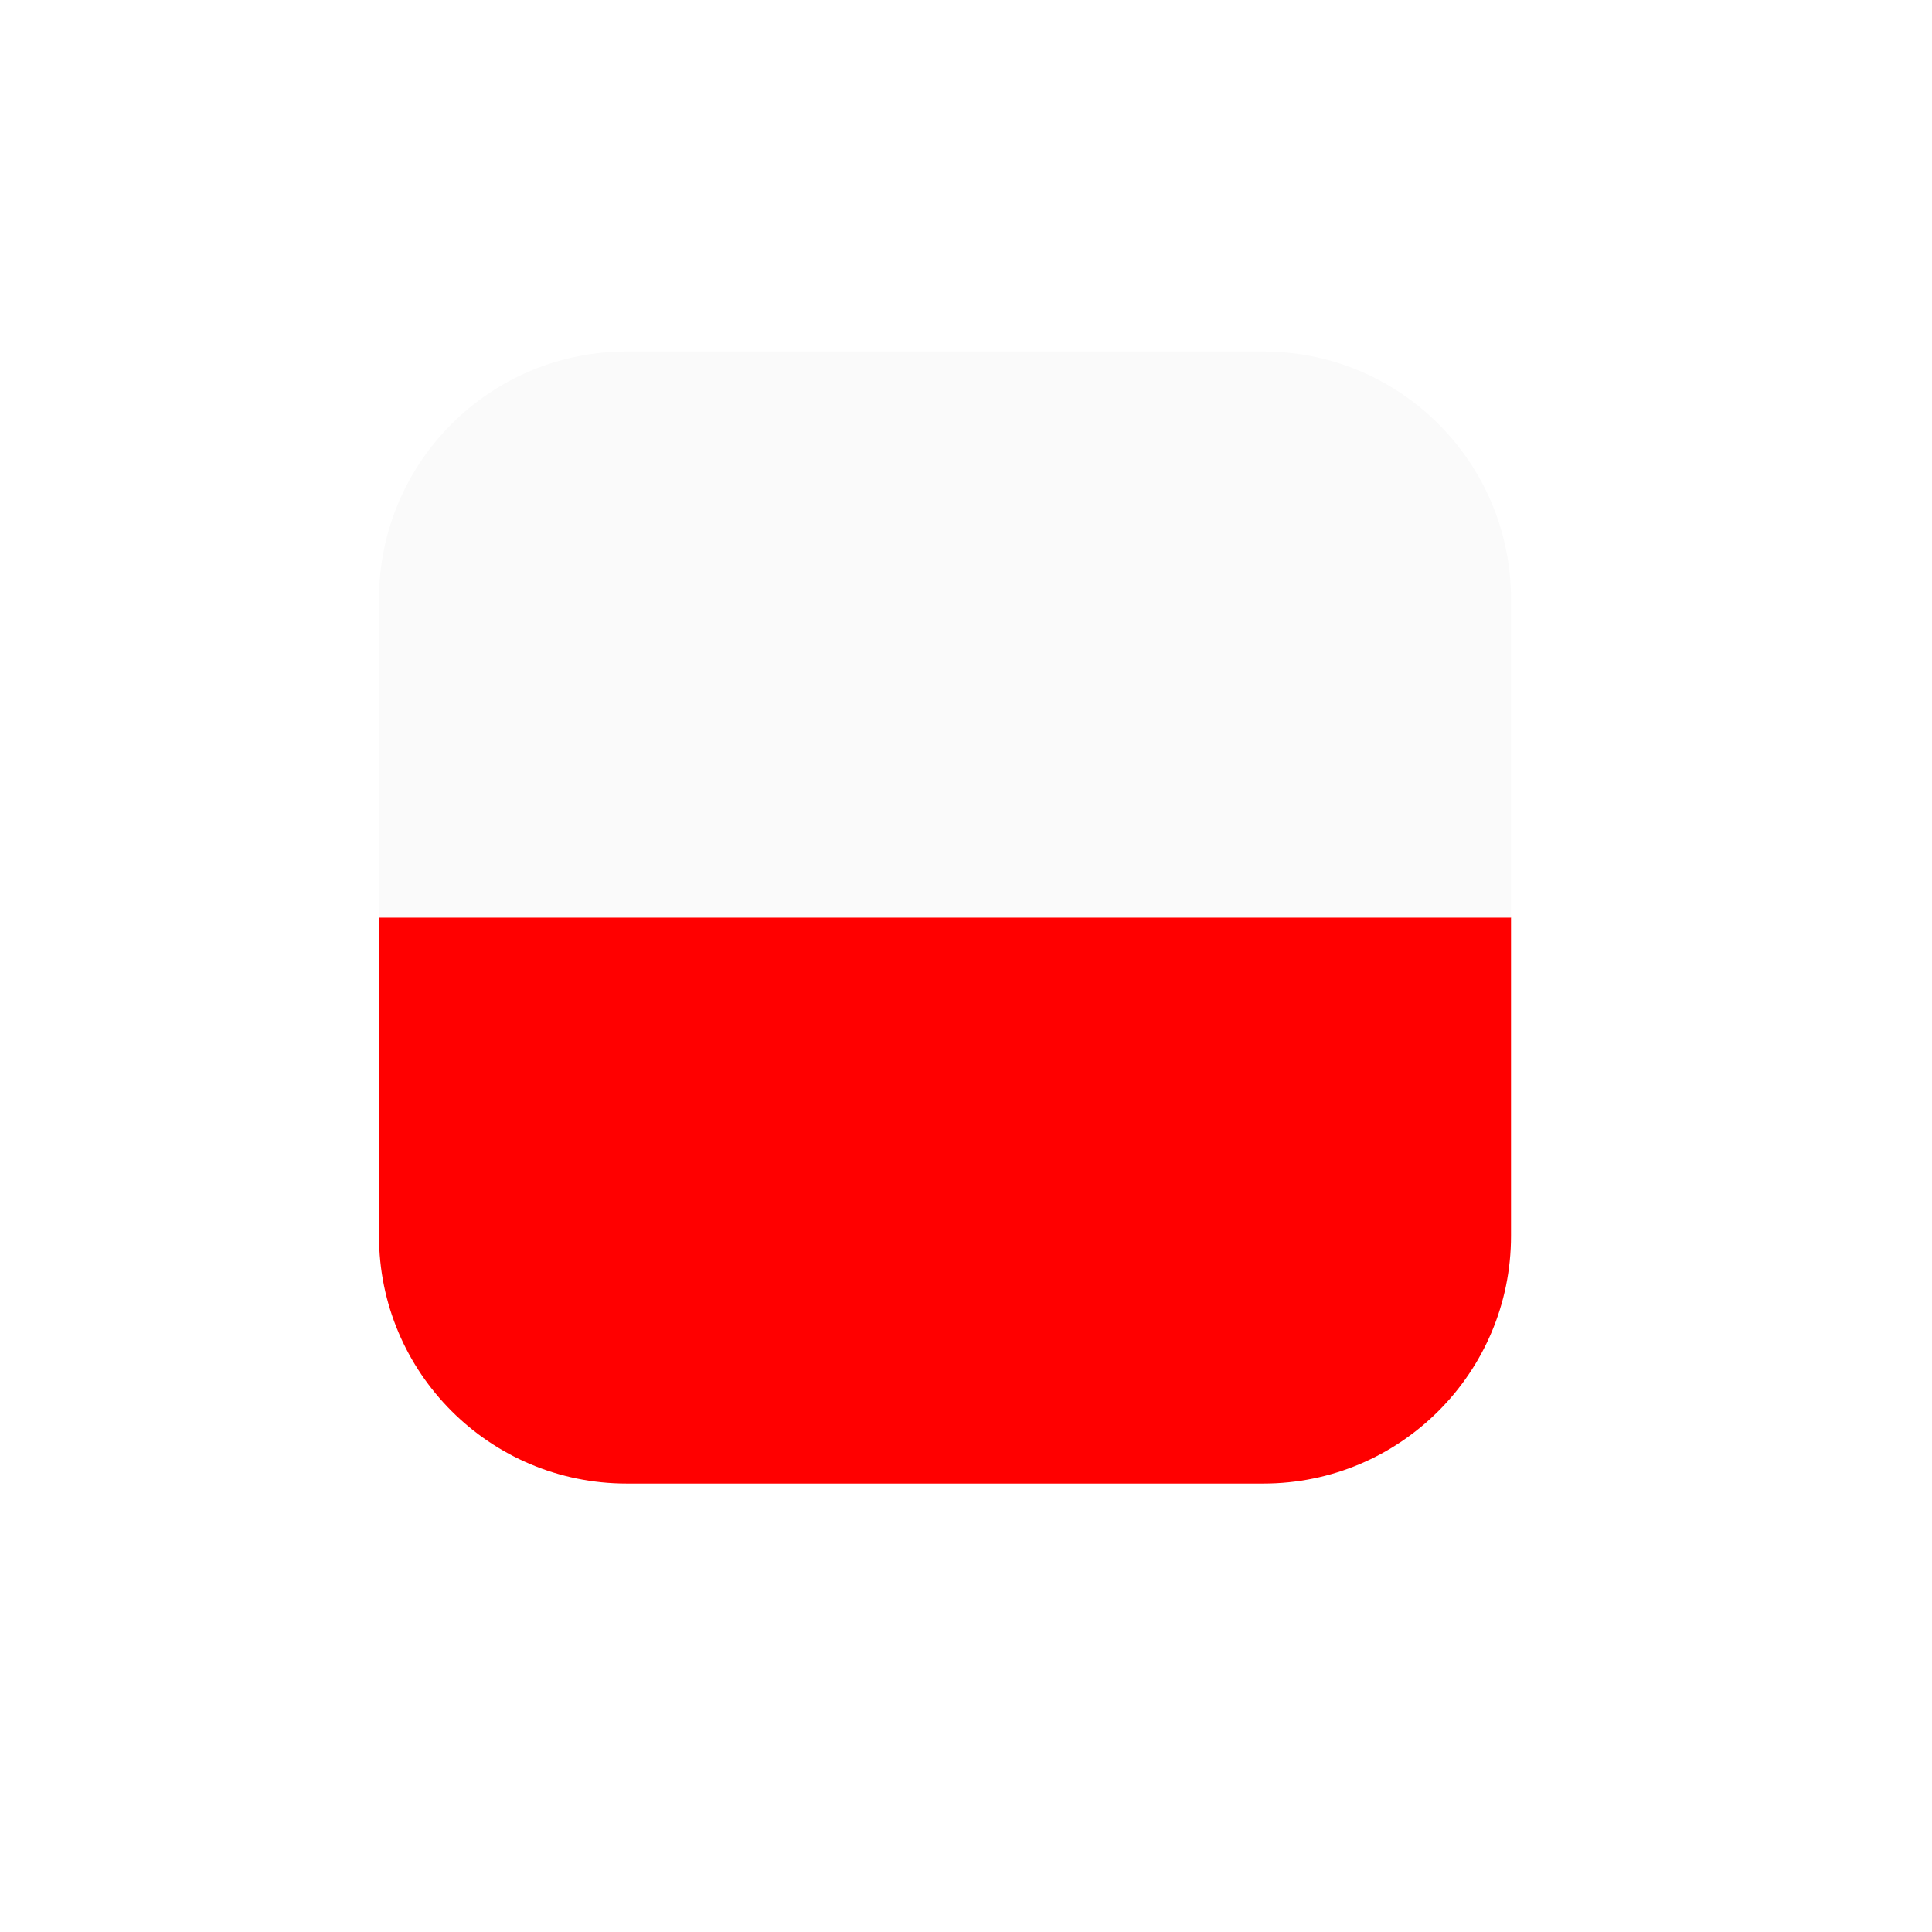
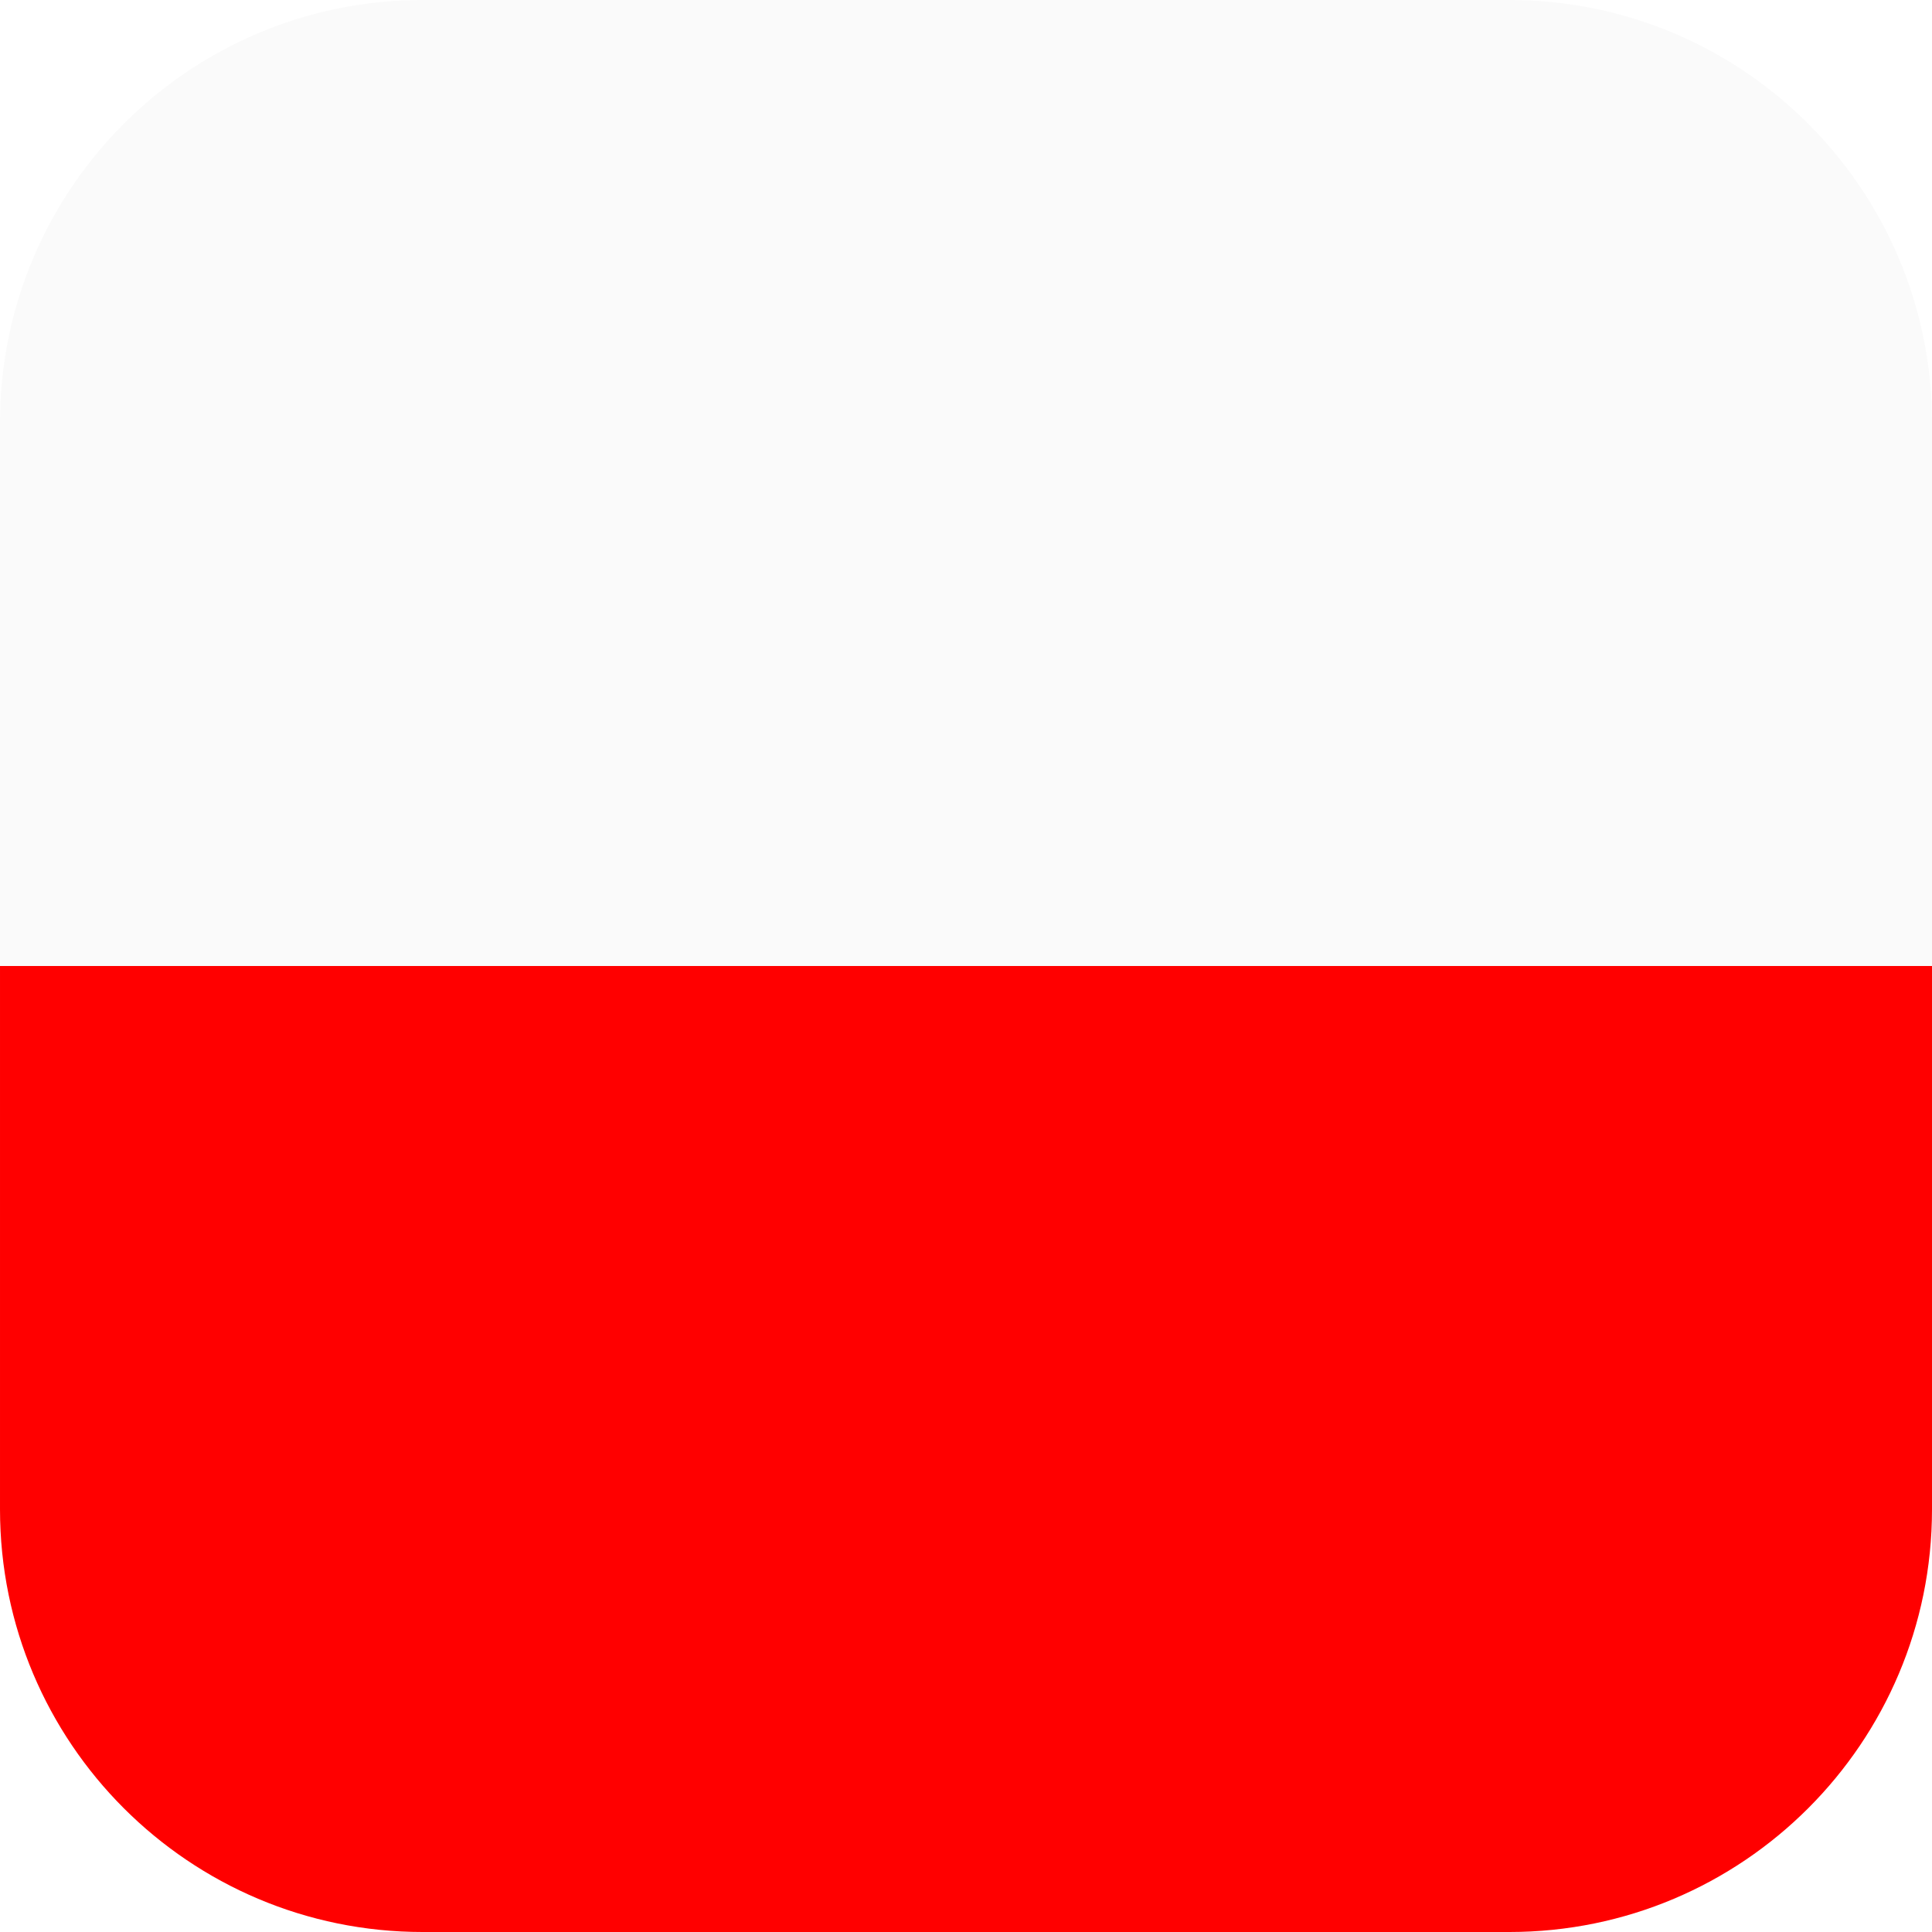
- <svg xmlns="http://www.w3.org/2000/svg" version="1.1" id="Layer_1" x="0px" y="0px" viewBox="0 0 512 512" style="enable-background:new 0 0 512 512;" xml:space="preserve">
+ <svg xmlns="http://www.w3.org/2000/svg" version="1.1" id="Layer_1" x="0px" y="0px" viewBox="0 0 300 300" xml:space="preserve" width="300" height="300">
  <defs id="defs870" />
-   <path style="fill:#ff0000;stroke-width:0.586;fill-opacity:1" d="m 100.435,327.532 c 0,36.244 29.381,65.625 65.625,65.625 h 168.75 c 36.244,0 65.625,-29.381 65.625,-65.625 v -84.375 h -300 z" id="path833" />
-   <path style="fill:#fafafa;stroke-width:0.586;fill-opacity:1" d="m 334.81,93.157 h -168.75 c -36.244,0 -65.625,29.381 -65.625,65.625 v 84.375 h 300 v -84.375 c 0,-36.244 -29.381,-65.625 -65.625,-65.625 z" id="path835" />
+   <g id="g856" transform="translate(19.18026,5.822339)">
+     <path style="fill:#ff0000;fill-opacity:1;stroke-width:0.586" d="m -19.18,228.553 c 0,36.244 29.381,65.625 65.625,65.625 H 215.195 c 36.244,0 65.625,-29.381 65.625,-65.625 v -84.375 H -19.18 Z" id="path833" />
+     <path style="fill:#fafafa;fill-opacity:1;stroke-width:0.586" d="M 215.195,-5.822 H 46.445 c -36.244,0 -65.625,29.381 -65.625,65.625 V 144.178 H 280.82 V 59.803 c 0,-36.244 -29.381,-65.625 -65.625,-65.625 z" id="path835" />
+   </g>
  <g id="g837" />
  <g id="g839" />
  <g id="g841" />
  <g id="g843" />
  <g id="g845" />
  <g id="g847" />
  <g id="g849" />
  <g id="g851" />
  <g id="g853" />
  <g id="g855" />
  <g id="g857" />
  <g id="g859" />
  <g id="g861" />
  <g id="g863" />
  <g id="g865" />
</svg>
